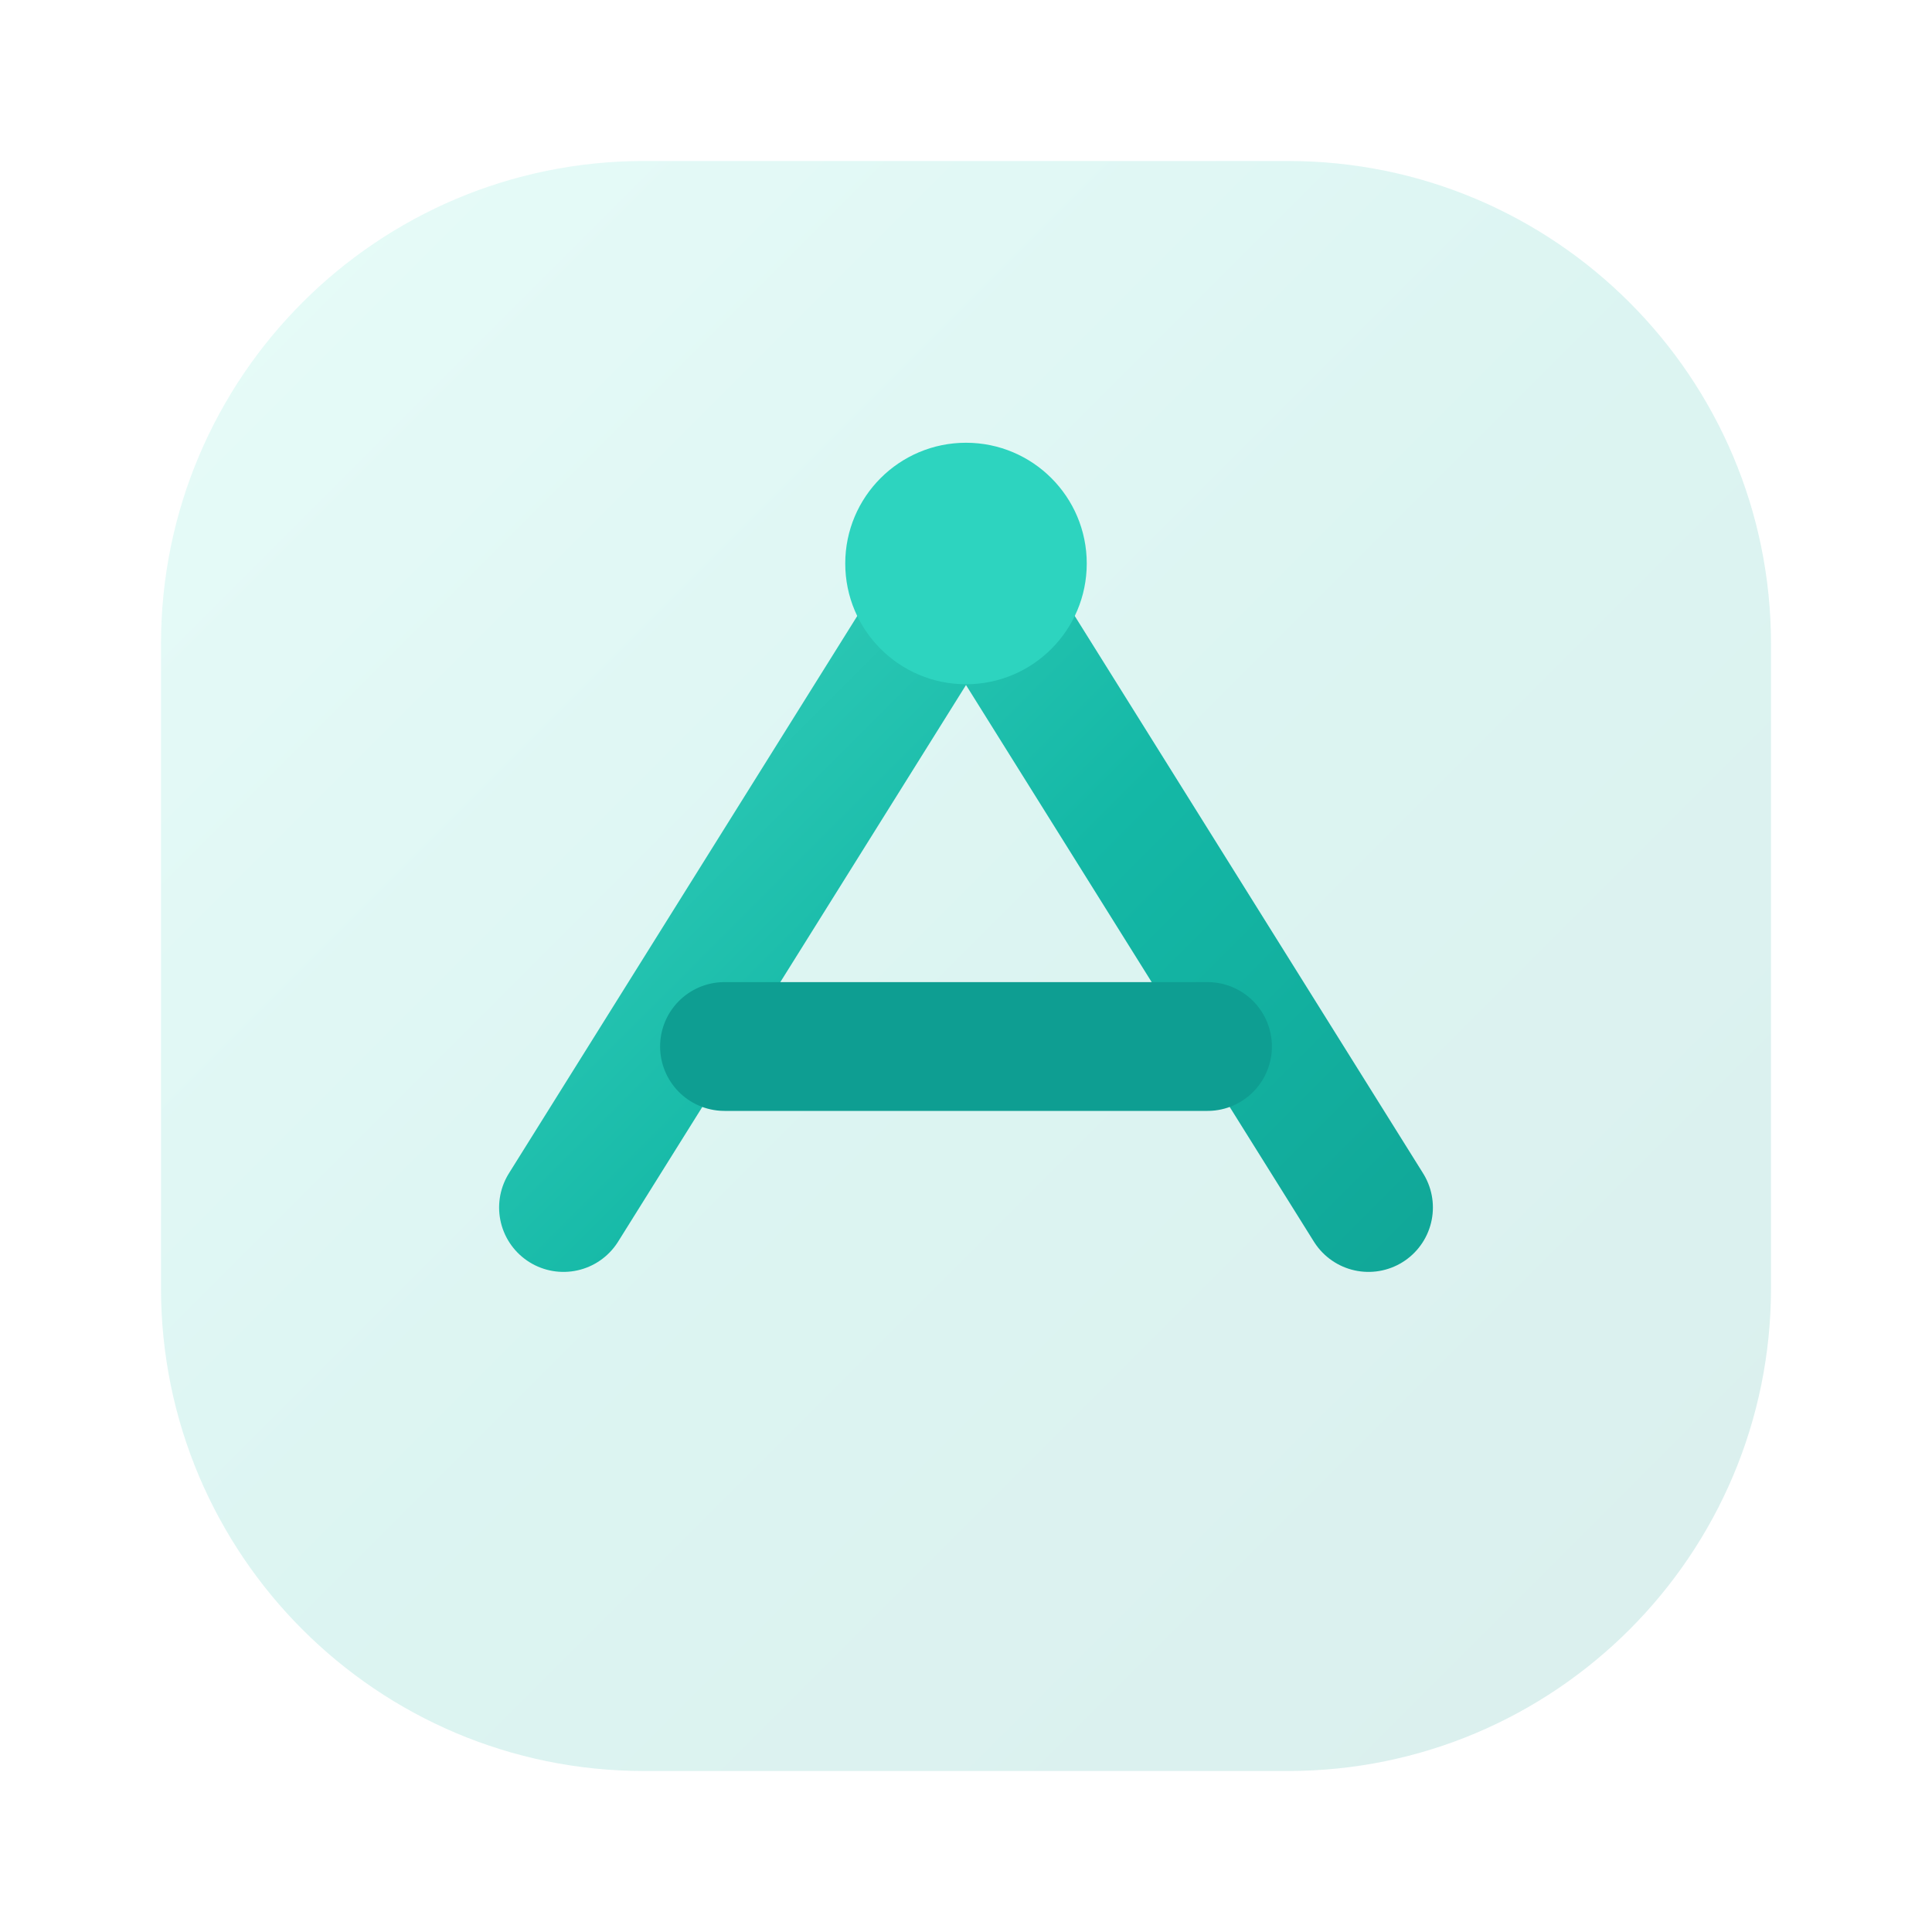
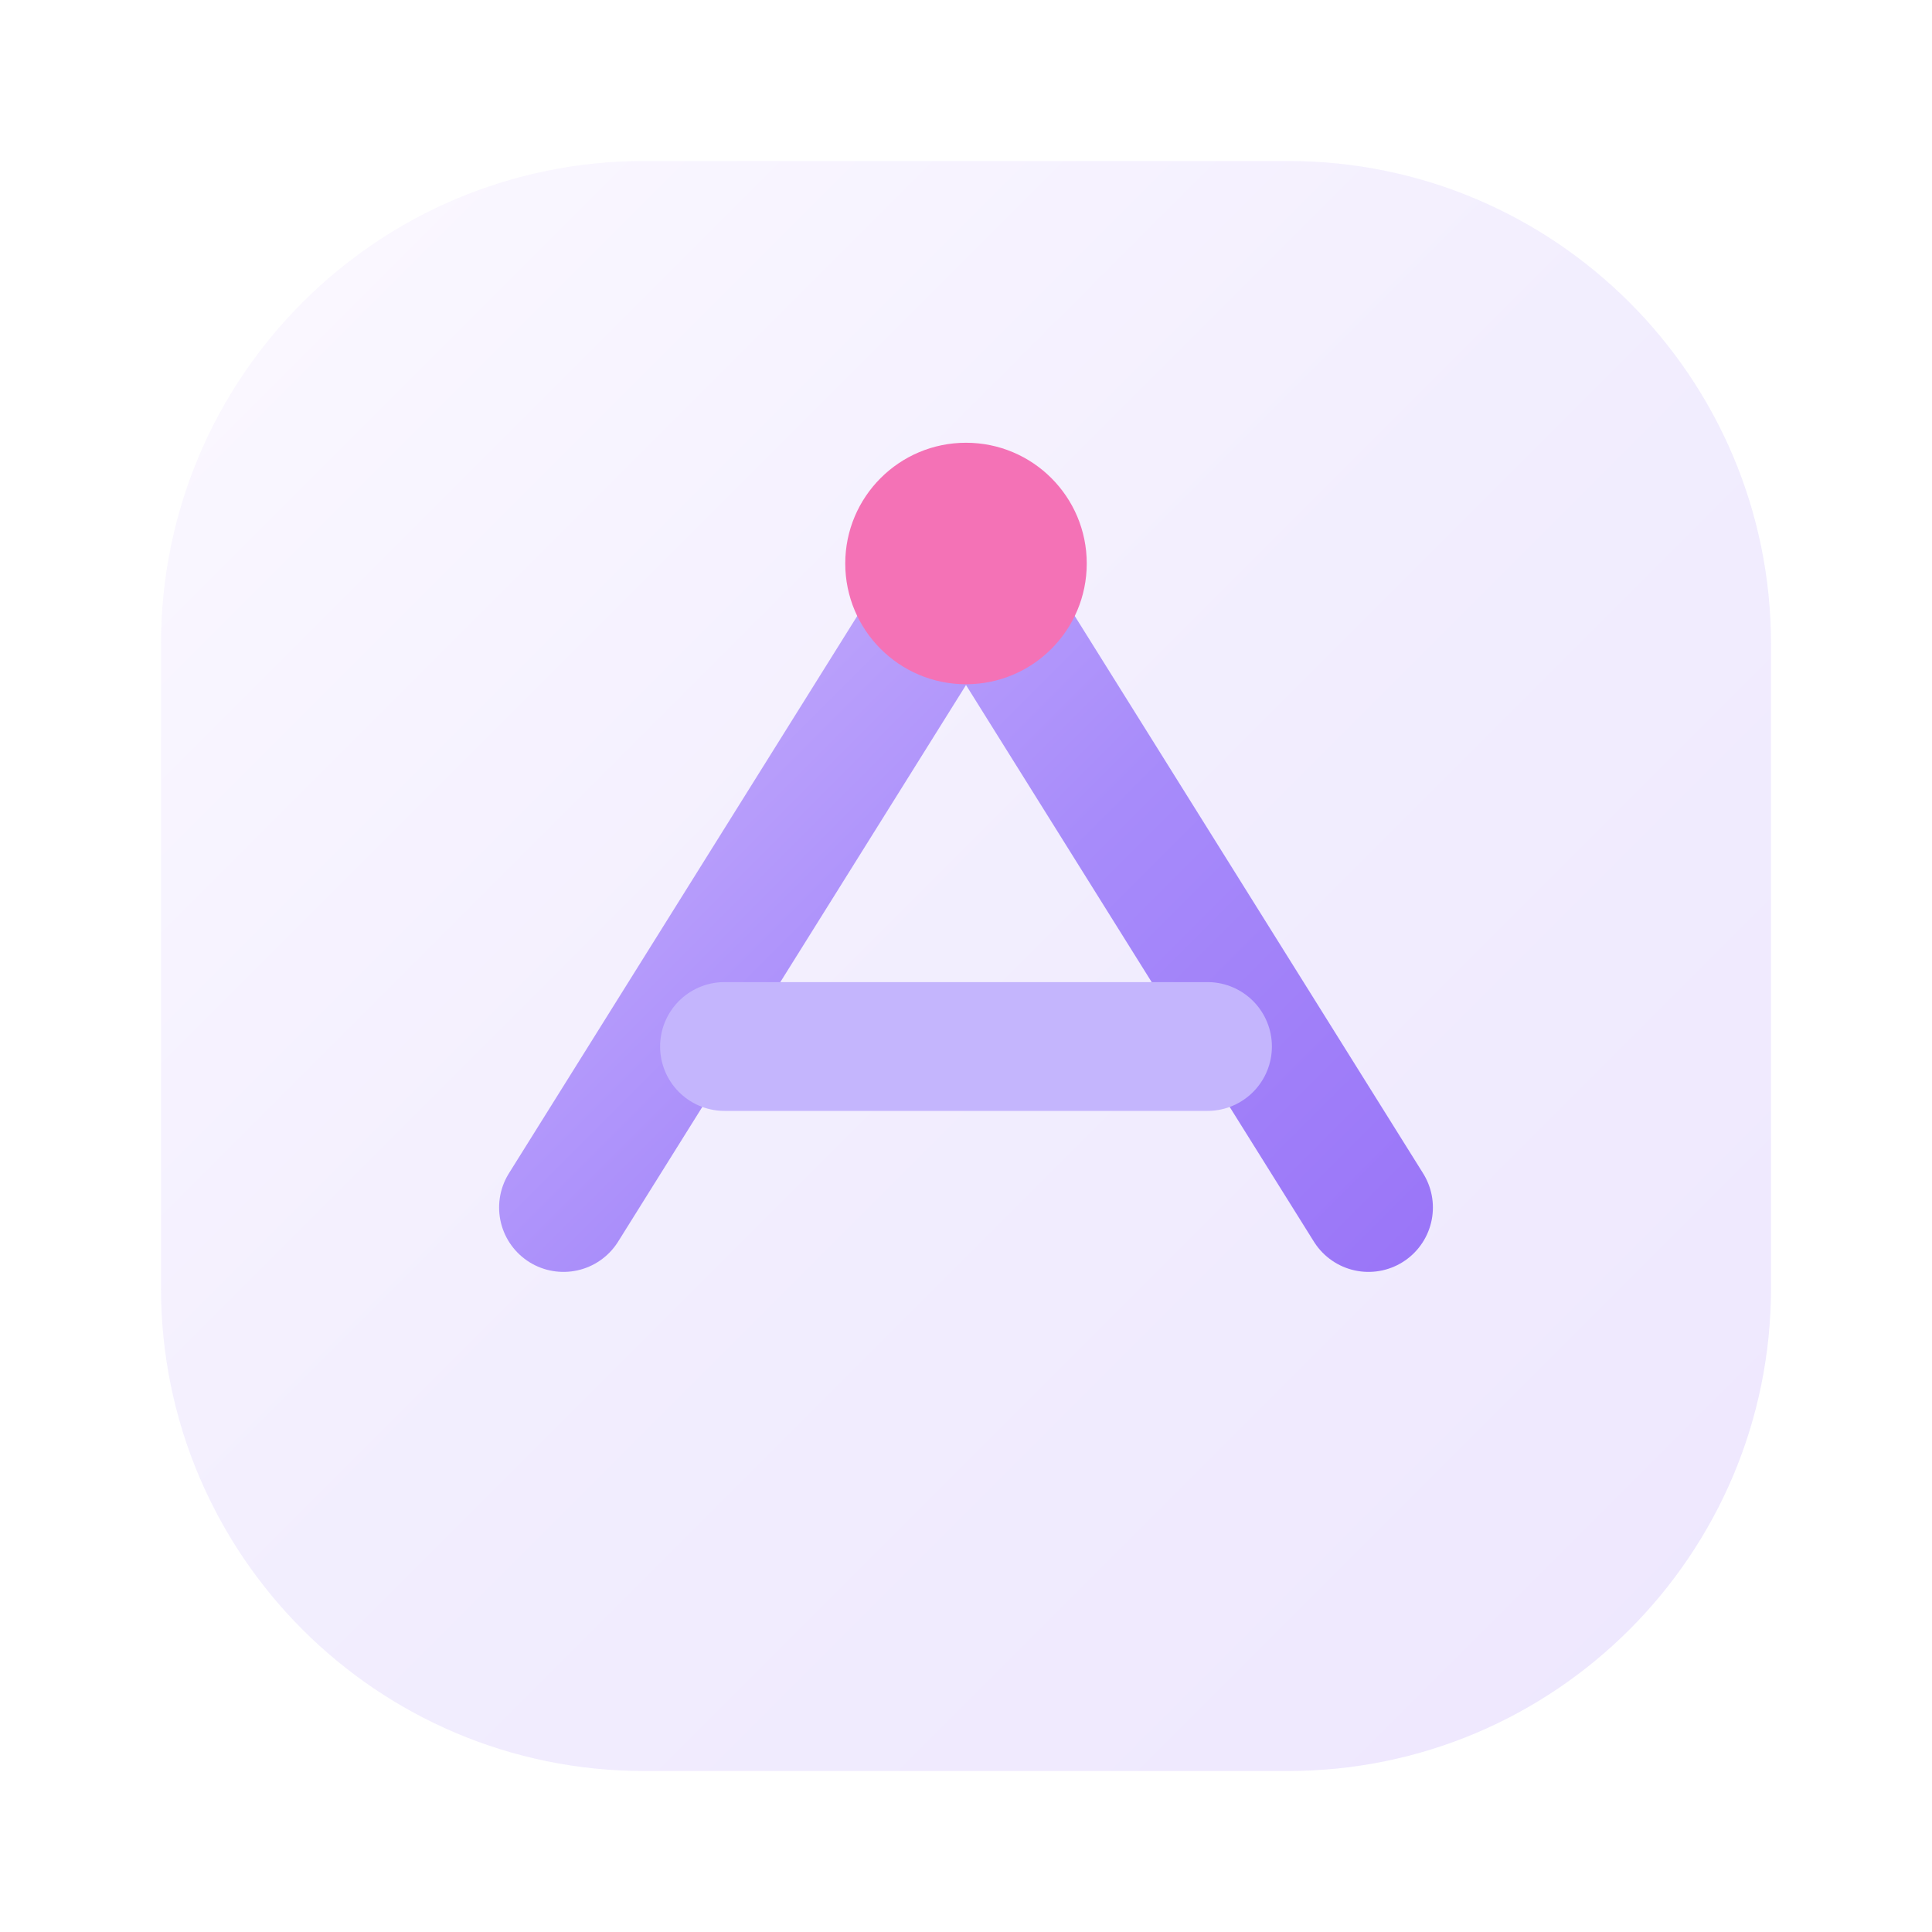
<svg xmlns="http://www.w3.org/2000/svg" viewBox="0 0 48 48" width="48" height="48" role="img" aria-label="TickerFlux">
  <defs>
    <linearGradient id="g" x1="4" y1="4" x2="44" y2="44" gradientUnits="userSpaceOnUse">
-       <stop offset="0%" stop-color="#5EEAD4" />
-       <stop offset="50%" stop-color="#14B8A6" />
-       <stop offset="100%" stop-color="#0D9488" />
+       <stop offset="0%" stop-color="#E9D5FF" />
+       <stop offset="50%" stop-color="#A78BFA" />
+       <stop offset="100%" stop-color="#8B5CF6" />
    </linearGradient>
  </defs>
  <rect x="4" y="4" width="40" height="40" rx="12" fill="url(#g)" opacity="0.15" />
  <path d="M14 30 L24 14 L34 30" fill="none" stroke="url(#g)" stroke-width="3.2" stroke-linecap="round" stroke-linejoin="round" />
-   <path d="M18 26 L30 26" fill="none" stroke="#0E9E92" stroke-width="3.2" stroke-linecap="round" />
-   <circle cx="24" cy="14" r="3" fill="#2DD4BF" />
+   <path d="M18 26 L30 26" fill="none" stroke="#C4B5FD" stroke-width="3.2" stroke-linecap="round" />
+   <circle cx="24" cy="14" r="3" fill="#F472B6" />
</svg>
